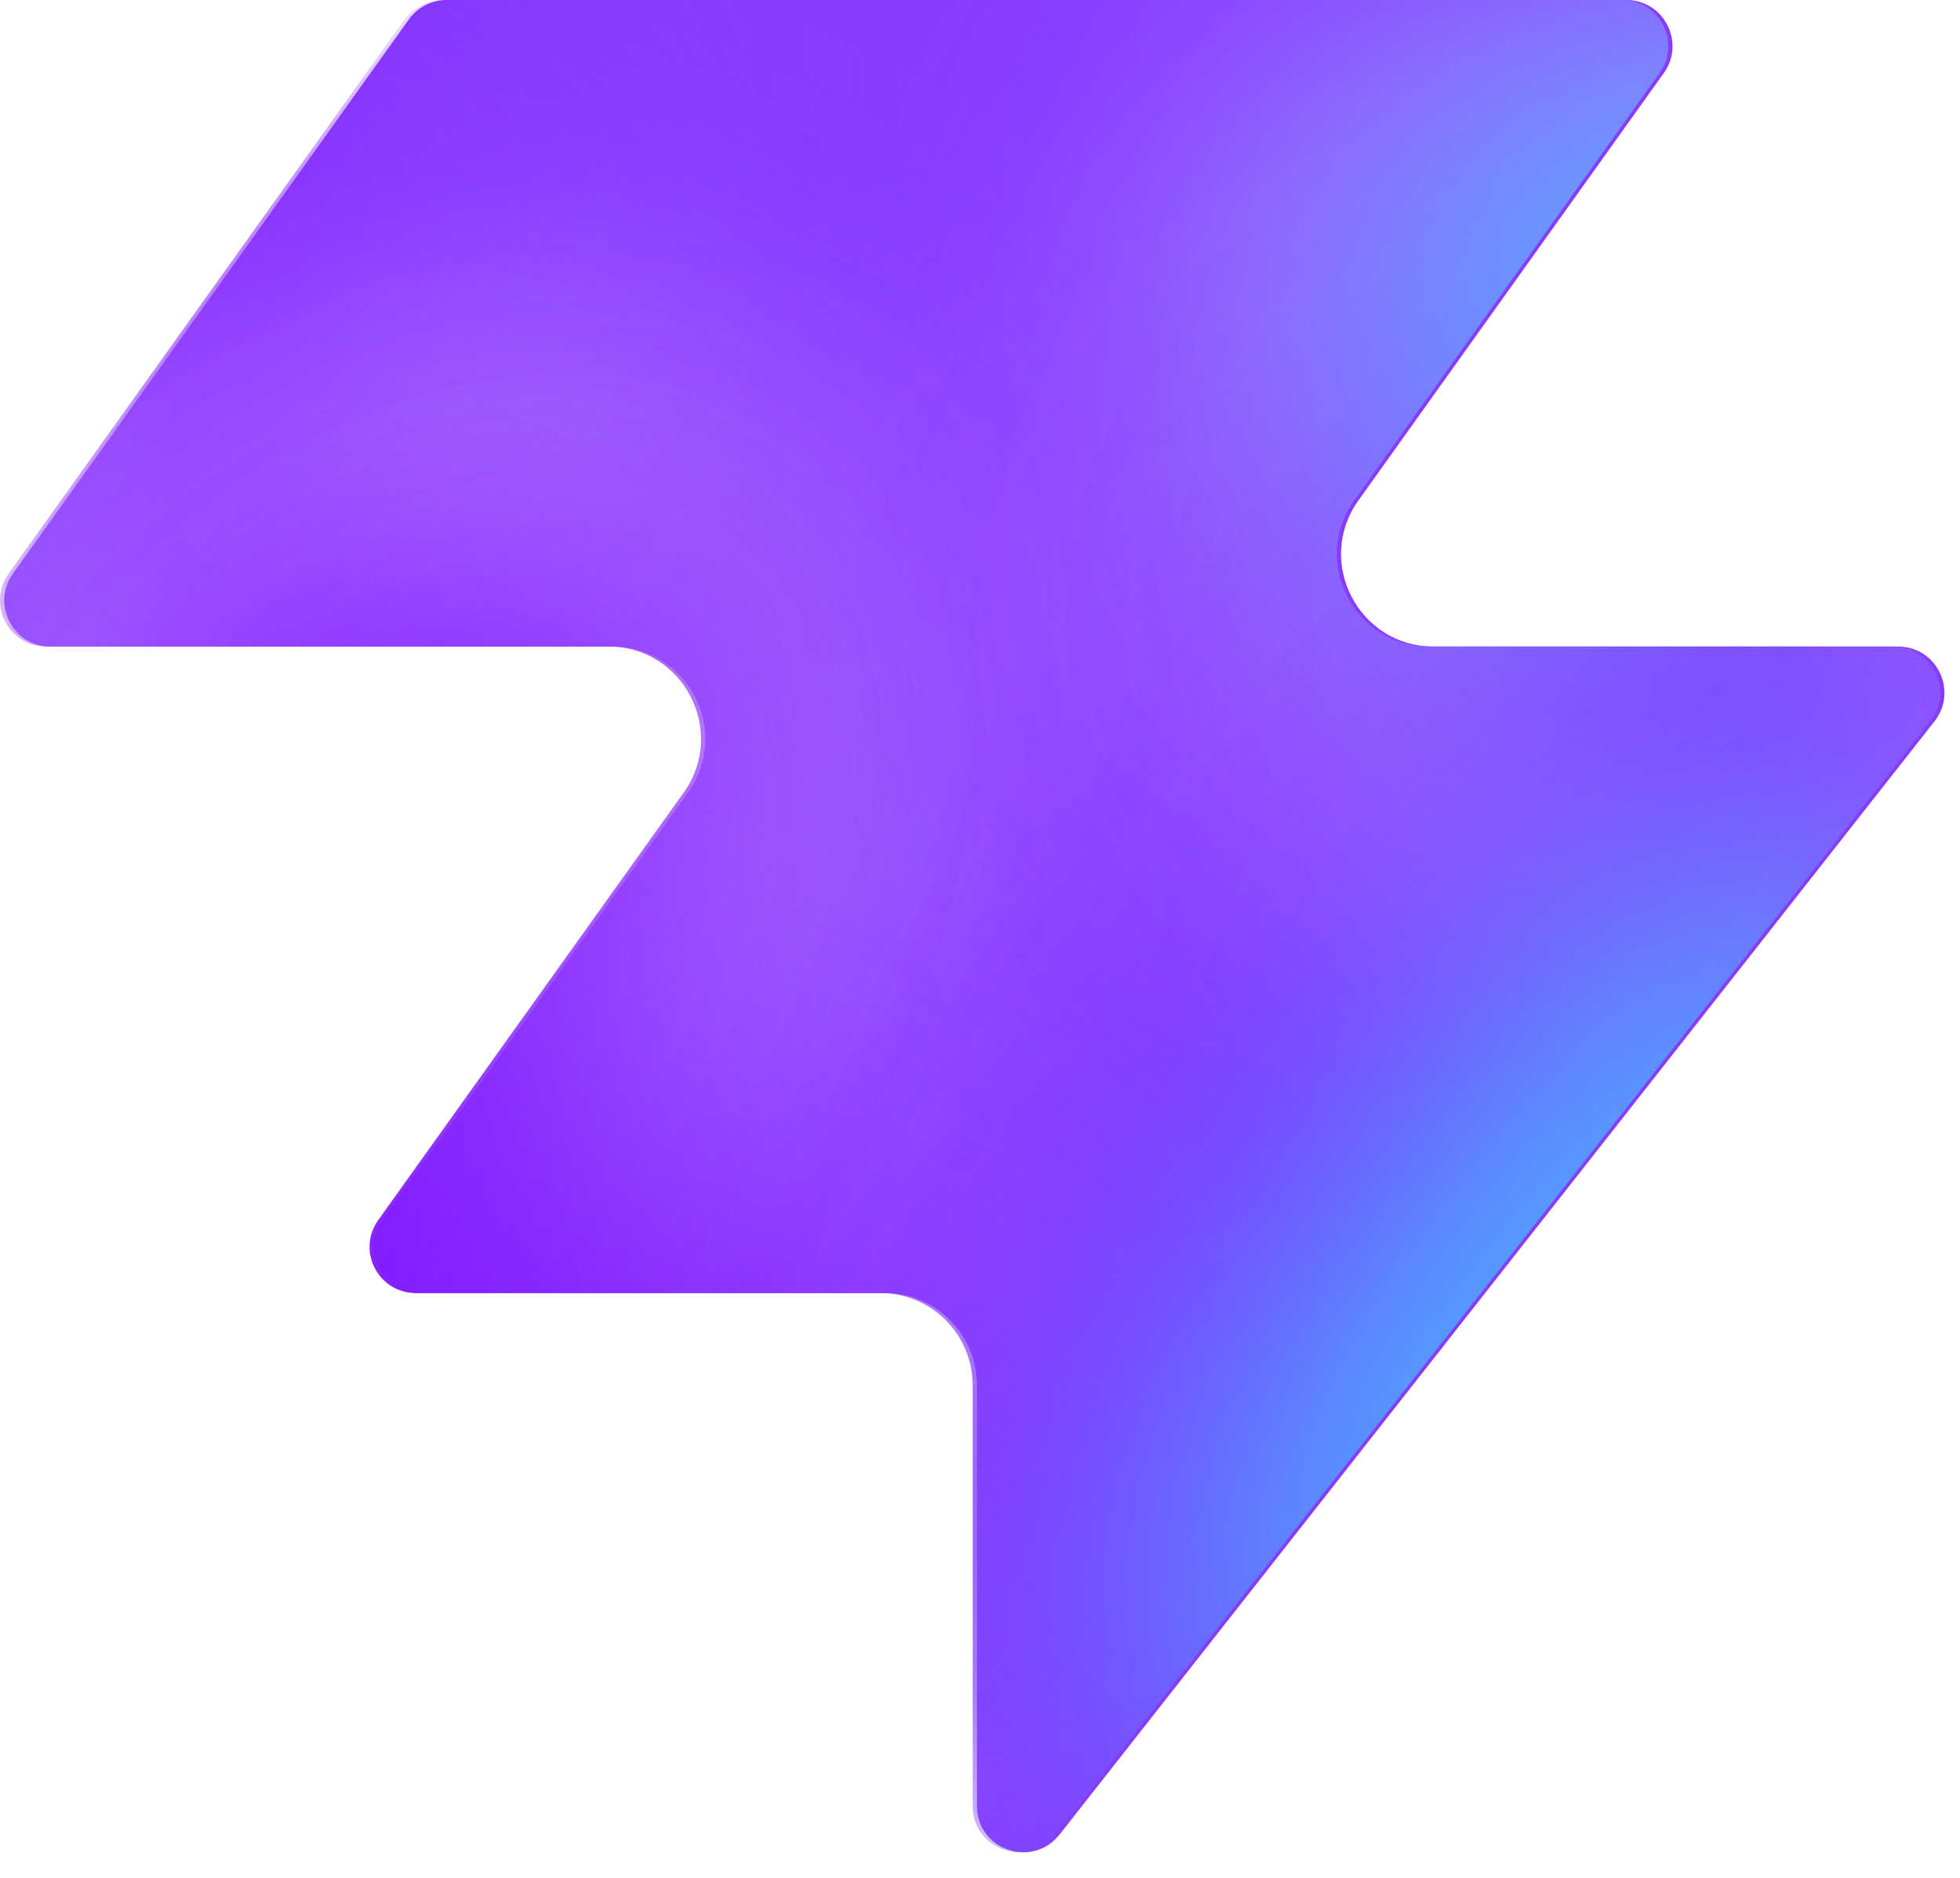
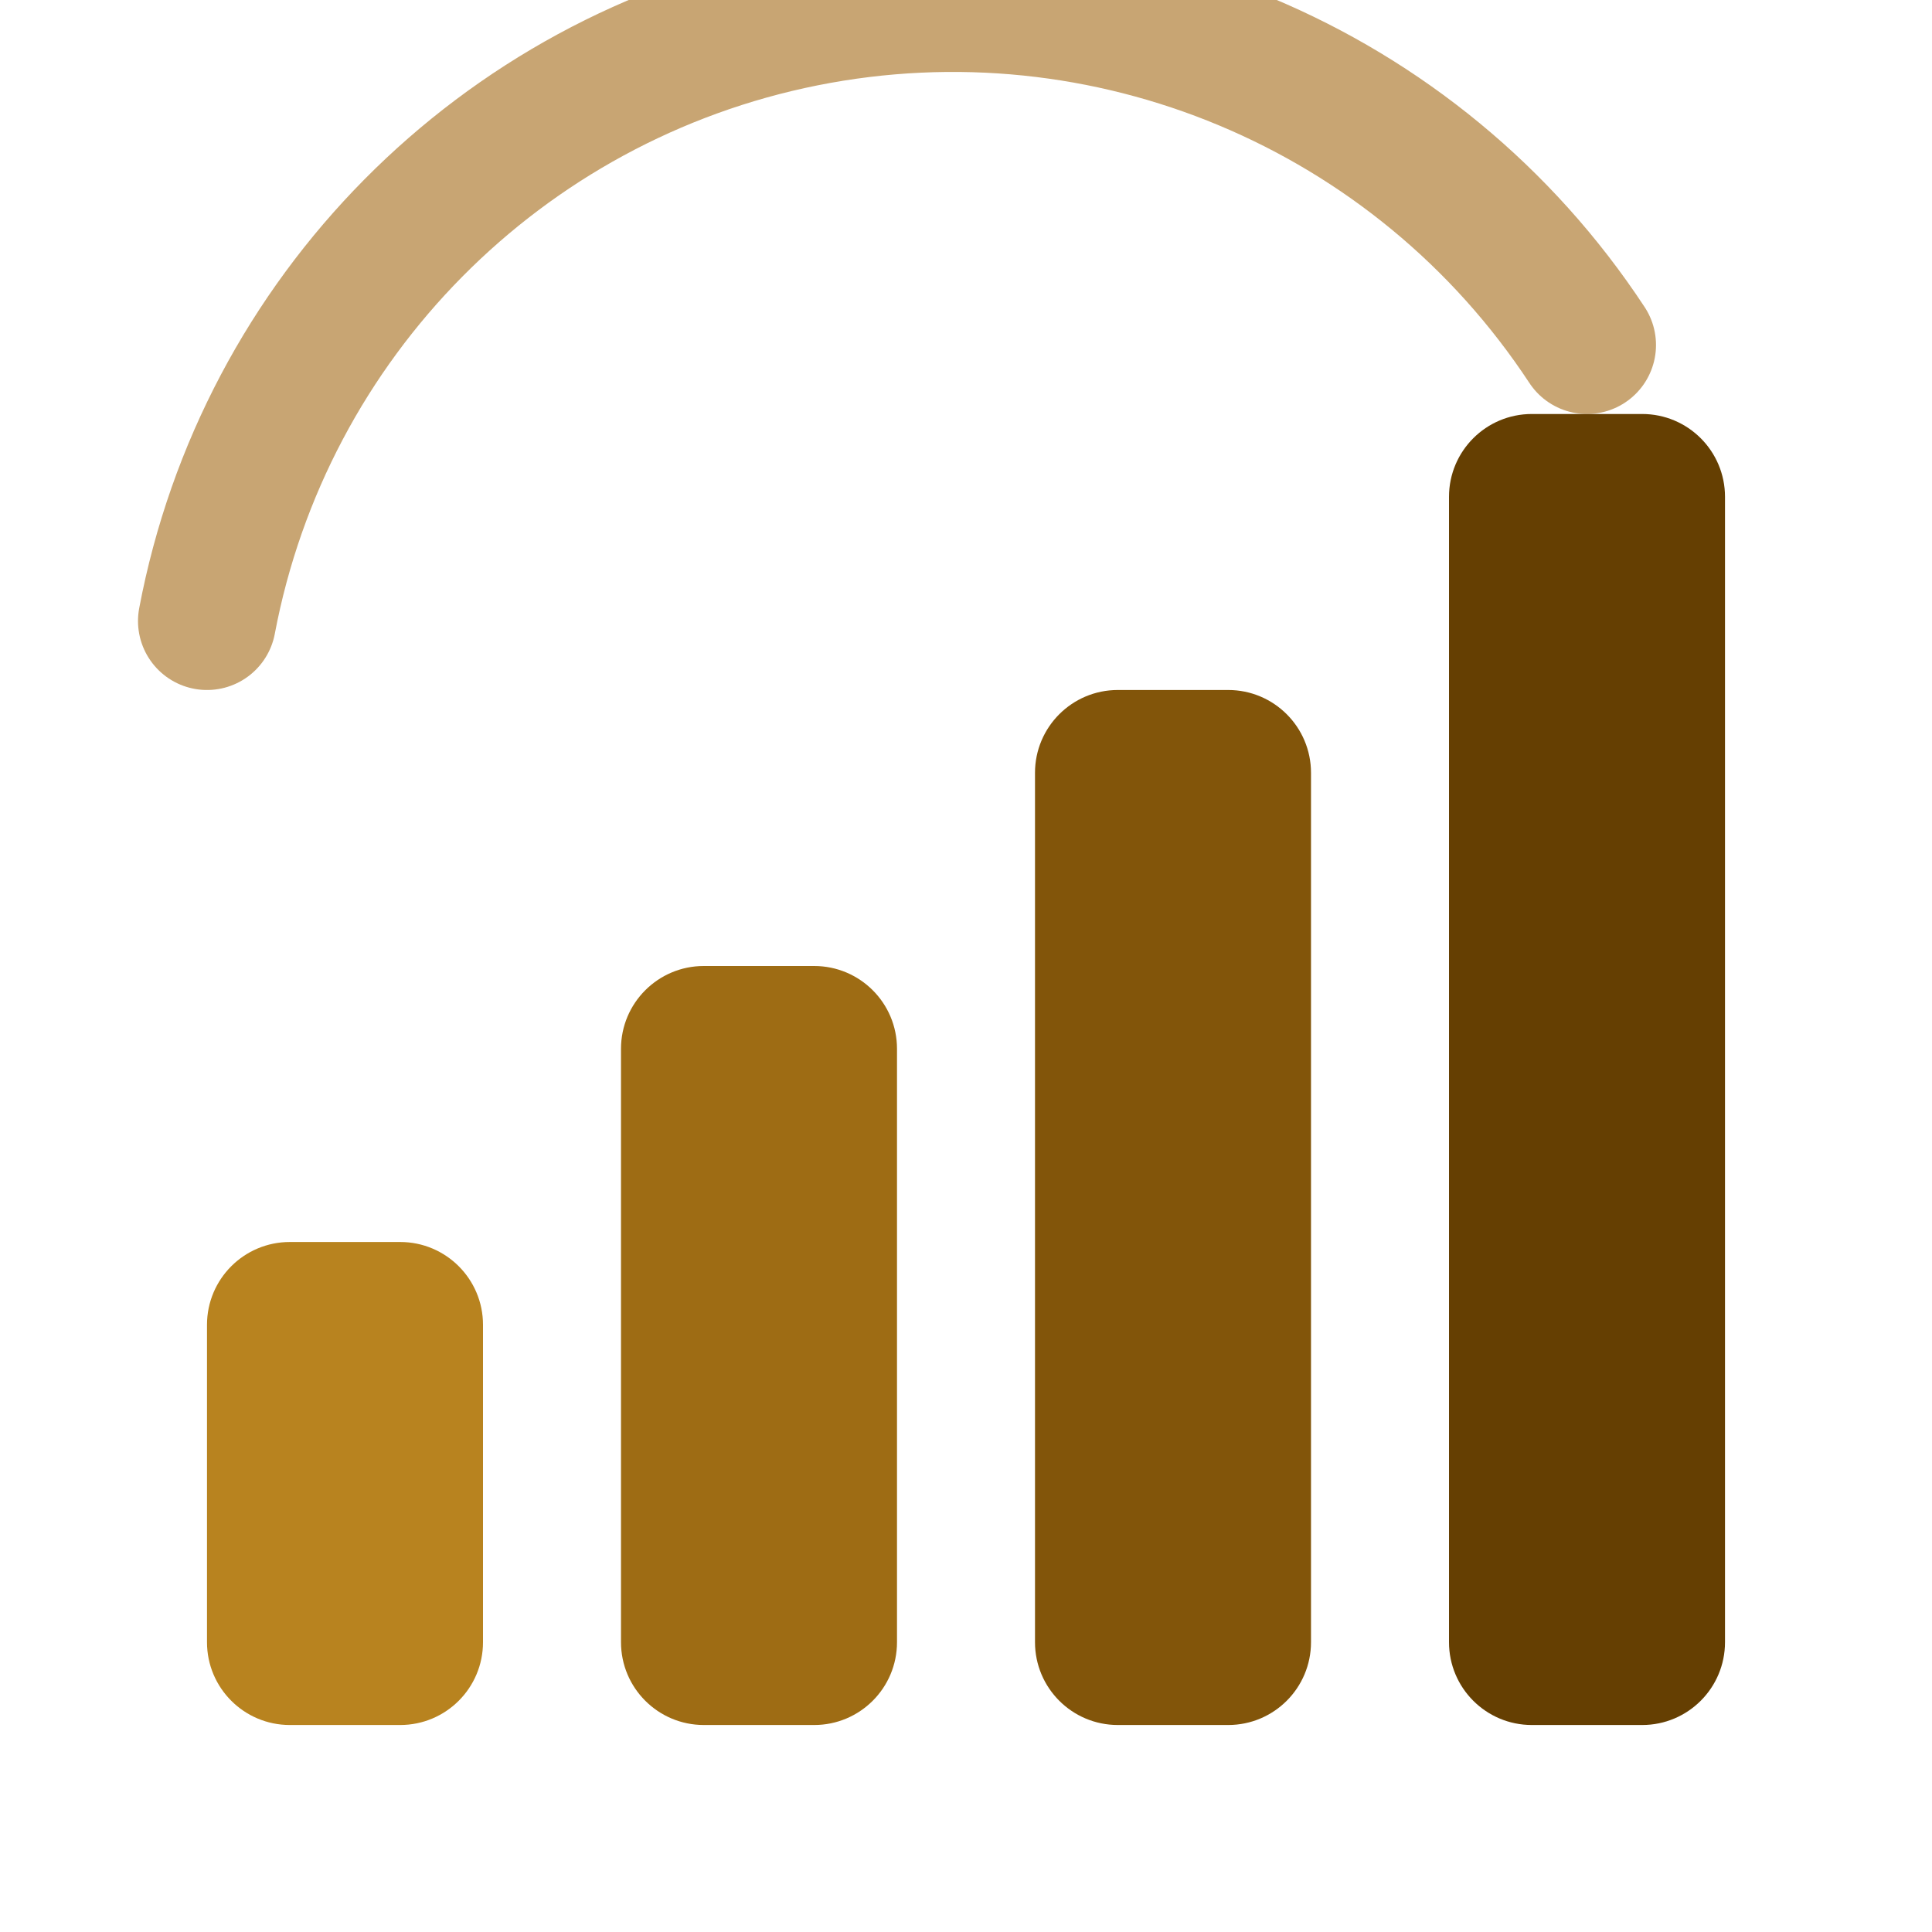
- <svg xmlns="http://www.w3.org/2000/svg" width="48" height="46" fill="none" viewBox="0 0 48 46">
-   <path fill="#863bff" d="M25.946 44.938c-.664.845-2.021.375-2.021-.698V33.937a2.26 2.26 0 0 0-2.262-2.262H10.287c-.92 0-1.456-1.04-.92-1.788l7.48-10.471c1.07-1.497 0-3.578-1.842-3.578H1.237c-.92 0-1.456-1.04-.92-1.788L10.013.474c.214-.297.556-.474.92-.474h28.894c.92 0 1.456 1.04.92 1.788l-7.48 10.471c-1.07 1.498 0 3.579 1.842 3.579h11.377c.943 0 1.473 1.088.89 1.83L25.947 44.94z" style="fill:#863bff;fill:color(display-p3 .525 .23 1);fill-opacity:1" />
-   <mask id="a" width="48" height="46" x="0" y="0" maskUnits="userSpaceOnUse" style="mask-type:alpha">
-     <path fill="#000" d="M25.842 44.938c-.664.844-2.021.375-2.021-.698V33.937a2.26 2.26 0 0 0-2.262-2.262H10.183c-.92 0-1.456-1.04-.92-1.788l7.48-10.471c1.07-1.498 0-3.579-1.842-3.579H1.133c-.92 0-1.456-1.04-.92-1.787L9.91.473c.214-.297.556-.474.92-.474h28.894c.92 0 1.456 1.04.92 1.788l-7.48 10.471c-1.07 1.498 0 3.578 1.842 3.578h11.377c.943 0 1.473 1.088.89 1.832L25.843 44.94z" style="fill:#000;fill-opacity:1" />
-   </mask>
-   <g mask="url(#a)">
-     <g filter="url(#b)">
-       <ellipse cx="5.508" cy="14.704" fill="#ede6ff" rx="5.508" ry="14.704" style="fill:#ede6ff;fill:color(display-p3 .927 .903 1);fill-opacity:1" transform="matrix(.00324 1 1 -.00324 -4.47 31.516)" />
-     </g>
-     <g filter="url(#c)">
-       <ellipse cx="10.399" cy="29.851" fill="#ede6ff" rx="10.399" ry="29.851" style="fill:#ede6ff;fill:color(display-p3 .927 .903 1);fill-opacity:1" transform="matrix(.00324 1 1 -.00324 -39.328 7.883)" />
-     </g>
-     <g filter="url(#d)">
-       <ellipse cx="5.508" cy="30.487" fill="#7e14ff" rx="5.508" ry="30.487" style="fill:#7e14ff;fill:color(display-p3 .492 .077 1);fill-opacity:1" transform="rotate(89.814 -25.913 -14.639)scale(1 -1)" />
-     </g>
-     <g filter="url(#e)">
-       <ellipse cx="5.508" cy="30.599" fill="#7e14ff" rx="5.508" ry="30.599" style="fill:#7e14ff;fill:color(display-p3 .492 .077 1);fill-opacity:1" transform="rotate(89.814 -32.644 -3.334)scale(1 -1)" />
-     </g>
-     <g filter="url(#f)">
-       <ellipse cx="5.508" cy="30.599" fill="#7e14ff" rx="5.508" ry="30.599" style="fill:#7e14ff;fill:color(display-p3 .492 .077 1);fill-opacity:1" transform="matrix(.00324 1 1 -.00324 -34.34 30.47)" />
-     </g>
-     <g filter="url(#g)">
-       <ellipse cx="14.072" cy="22.078" fill="#ede6ff" rx="14.072" ry="22.078" style="fill:#ede6ff;fill:color(display-p3 .927 .903 1);fill-opacity:1" transform="rotate(93.35 24.506 48.493)scale(-1 1)" />
-     </g>
-     <g filter="url(#h)">
-       <ellipse cx="3.47" cy="21.501" fill="#7e14ff" rx="3.47" ry="21.501" style="fill:#7e14ff;fill:color(display-p3 .492 .077 1);fill-opacity:1" transform="rotate(89.009 28.708 47.59)scale(-1 1)" />
-     </g>
-     <g filter="url(#i)">
-       <ellipse cx="3.47" cy="21.501" fill="#7e14ff" rx="3.47" ry="21.501" style="fill:#7e14ff;fill:color(display-p3 .492 .077 1);fill-opacity:1" transform="rotate(89.009 28.708 47.59)scale(-1 1)" />
-     </g>
-     <g filter="url(#j)">
-       <ellipse cx=".387" cy="8.972" fill="#7e14ff" rx="4.407" ry="29.108" style="fill:#7e14ff;fill:color(display-p3 .492 .077 1);fill-opacity:1" transform="rotate(39.51 .387 8.972)" />
-     </g>
-     <g filter="url(#k)">
-       <ellipse cx="47.523" cy="-6.092" fill="#7e14ff" rx="4.407" ry="29.108" style="fill:#7e14ff;fill:color(display-p3 .492 .077 1);fill-opacity:1" transform="rotate(37.892 47.523 -6.092)" />
-     </g>
-     <g filter="url(#l)">
-       <ellipse cx="41.412" cy="6.333" fill="#47bfff" rx="5.971" ry="9.665" style="fill:#47bfff;fill:color(display-p3 .28 .748 1);fill-opacity:1" transform="rotate(37.892 41.412 6.333)" />
-     </g>
-     <g filter="url(#m)">
-       <ellipse cx="-1.879" cy="38.332" fill="#7e14ff" rx="4.407" ry="29.108" style="fill:#7e14ff;fill:color(display-p3 .492 .077 1);fill-opacity:1" transform="rotate(37.892 -1.88 38.332)" />
-     </g>
-     <g filter="url(#n)">
-       <ellipse cx="-1.879" cy="38.332" fill="#7e14ff" rx="4.407" ry="29.108" style="fill:#7e14ff;fill:color(display-p3 .492 .077 1);fill-opacity:1" transform="rotate(37.892 -1.88 38.332)" />
-     </g>
-     <g filter="url(#o)">
-       <ellipse cx="35.651" cy="29.907" fill="#7e14ff" rx="4.407" ry="29.108" style="fill:#7e14ff;fill:color(display-p3 .492 .077 1);fill-opacity:1" transform="rotate(37.892 35.651 29.907)" />
-     </g>
-     <g filter="url(#p)">
-       <ellipse cx="38.418" cy="32.4" fill="#47bfff" rx="5.971" ry="15.297" style="fill:#47bfff;fill:color(display-p3 .28 .748 1);fill-opacity:1" transform="rotate(37.892 38.418 32.4)" />
-     </g>
-   </g>
-   <defs>
-     <filter id="b" width="60.045" height="41.654" x="-19.77" y="16.149" color-interpolation-filters="sRGB" filterUnits="userSpaceOnUse">
-       <feFlood flood-opacity="0" result="BackgroundImageFix" />
-       <feBlend in="SourceGraphic" in2="BackgroundImageFix" result="shape" />
-       <feGaussianBlur result="effect1_foregroundBlur_2002_17158" stdDeviation="7.659" />
-     </filter>
-     <filter id="c" width="90.34" height="51.437" x="-54.613" y="-7.533" color-interpolation-filters="sRGB" filterUnits="userSpaceOnUse">
-       <feFlood flood-opacity="0" result="BackgroundImageFix" />
-       <feBlend in="SourceGraphic" in2="BackgroundImageFix" result="shape" />
-       <feGaussianBlur result="effect1_foregroundBlur_2002_17158" stdDeviation="7.659" />
-     </filter>
-     <filter id="d" width="79.355" height="29.4" x="-49.64" y="2.03" color-interpolation-filters="sRGB" filterUnits="userSpaceOnUse">
-       <feFlood flood-opacity="0" result="BackgroundImageFix" />
-       <feBlend in="SourceGraphic" in2="BackgroundImageFix" result="shape" />
-       <feGaussianBlur result="effect1_foregroundBlur_2002_17158" stdDeviation="4.596" />
-     </filter>
-     <filter id="e" width="79.579" height="29.4" x="-45.045" y="20.029" color-interpolation-filters="sRGB" filterUnits="userSpaceOnUse">
-       <feFlood flood-opacity="0" result="BackgroundImageFix" />
-       <feBlend in="SourceGraphic" in2="BackgroundImageFix" result="shape" />
-       <feGaussianBlur result="effect1_foregroundBlur_2002_17158" stdDeviation="4.596" />
-     </filter>
-     <filter id="f" width="79.579" height="29.4" x="-43.513" y="21.178" color-interpolation-filters="sRGB" filterUnits="userSpaceOnUse">
-       <feFlood flood-opacity="0" result="BackgroundImageFix" />
-       <feBlend in="SourceGraphic" in2="BackgroundImageFix" result="shape" />
-       <feGaussianBlur result="effect1_foregroundBlur_2002_17158" stdDeviation="4.596" />
-     </filter>
-     <filter id="g" width="74.749" height="58.852" x="15.756" y="-17.901" color-interpolation-filters="sRGB" filterUnits="userSpaceOnUse">
-       <feFlood flood-opacity="0" result="BackgroundImageFix" />
-       <feBlend in="SourceGraphic" in2="BackgroundImageFix" result="shape" />
-       <feGaussianBlur result="effect1_foregroundBlur_2002_17158" stdDeviation="7.659" />
-     </filter>
-     <filter id="h" width="61.377" height="25.362" x="23.548" y="2.284" color-interpolation-filters="sRGB" filterUnits="userSpaceOnUse">
-       <feFlood flood-opacity="0" result="BackgroundImageFix" />
-       <feBlend in="SourceGraphic" in2="BackgroundImageFix" result="shape" />
-       <feGaussianBlur result="effect1_foregroundBlur_2002_17158" stdDeviation="4.596" />
-     </filter>
-     <filter id="i" width="61.377" height="25.362" x="23.548" y="2.284" color-interpolation-filters="sRGB" filterUnits="userSpaceOnUse">
-       <feFlood flood-opacity="0" result="BackgroundImageFix" />
-       <feBlend in="SourceGraphic" in2="BackgroundImageFix" result="shape" />
-       <feGaussianBlur result="effect1_foregroundBlur_2002_17158" stdDeviation="4.596" />
-     </filter>
-     <filter id="j" width="56.045" height="63.649" x="-27.636" y="-22.853" color-interpolation-filters="sRGB" filterUnits="userSpaceOnUse">
-       <feFlood flood-opacity="0" result="BackgroundImageFix" />
-       <feBlend in="SourceGraphic" in2="BackgroundImageFix" result="shape" />
-       <feGaussianBlur result="effect1_foregroundBlur_2002_17158" stdDeviation="4.596" />
-     </filter>
-     <filter id="k" width="54.814" height="64.646" x="20.116" y="-38.415" color-interpolation-filters="sRGB" filterUnits="userSpaceOnUse">
-       <feFlood flood-opacity="0" result="BackgroundImageFix" />
-       <feBlend in="SourceGraphic" in2="BackgroundImageFix" result="shape" />
-       <feGaussianBlur result="effect1_foregroundBlur_2002_17158" stdDeviation="4.596" />
-     </filter>
-     <filter id="l" width="33.541" height="35.313" x="24.641" y="-11.323" color-interpolation-filters="sRGB" filterUnits="userSpaceOnUse">
-       <feFlood flood-opacity="0" result="BackgroundImageFix" />
-       <feBlend in="SourceGraphic" in2="BackgroundImageFix" result="shape" />
-       <feGaussianBlur result="effect1_foregroundBlur_2002_17158" stdDeviation="4.596" />
-     </filter>
-     <filter id="m" width="54.814" height="64.646" x="-29.286" y="6.009" color-interpolation-filters="sRGB" filterUnits="userSpaceOnUse">
-       <feFlood flood-opacity="0" result="BackgroundImageFix" />
-       <feBlend in="SourceGraphic" in2="BackgroundImageFix" result="shape" />
-       <feGaussianBlur result="effect1_foregroundBlur_2002_17158" stdDeviation="4.596" />
-     </filter>
-     <filter id="n" width="54.814" height="64.646" x="-29.286" y="6.009" color-interpolation-filters="sRGB" filterUnits="userSpaceOnUse">
-       <feFlood flood-opacity="0" result="BackgroundImageFix" />
-       <feBlend in="SourceGraphic" in2="BackgroundImageFix" result="shape" />
-       <feGaussianBlur result="effect1_foregroundBlur_2002_17158" stdDeviation="4.596" />
-     </filter>
-     <filter id="o" width="54.814" height="64.646" x="8.244" y="-2.416" color-interpolation-filters="sRGB" filterUnits="userSpaceOnUse">
-       <feFlood flood-opacity="0" result="BackgroundImageFix" />
-       <feBlend in="SourceGraphic" in2="BackgroundImageFix" result="shape" />
-       <feGaussianBlur result="effect1_foregroundBlur_2002_17158" stdDeviation="4.596" />
-     </filter>
-     <filter id="p" width="39.409" height="43.623" x="18.713" y="10.588" color-interpolation-filters="sRGB" filterUnits="userSpaceOnUse">
-       <feFlood flood-opacity="0" result="BackgroundImageFix" />
-       <feBlend in="SourceGraphic" in2="BackgroundImageFix" result="shape" />
-       <feGaussianBlur result="effect1_foregroundBlur_2002_17158" stdDeviation="4.596" />
-     </filter>
-   </defs>
+ <svg xmlns="http://www.w3.org/2000/svg" viewBox="0 0 28 28">
+   <path d="M23 5 A 11 11 0 0 0 3 9" fill="none" stroke="#9a5b00" stroke-width="2" stroke-linecap="round" opacity="0.55" />
+   <rect x="3" y="18" width="4" height="7" rx="1.2" fill="#b8831f" />
+   <rect x="9" y="14" width="4" height="11" rx="1.2" fill="#9e6c14" />
+   <rect x="15" y="10" width="4" height="15" rx="1.2" fill="#82550a" />
+   <rect x="21" y="6" width="4" height="19" rx="1.2" fill="#653f02" />
</svg>
